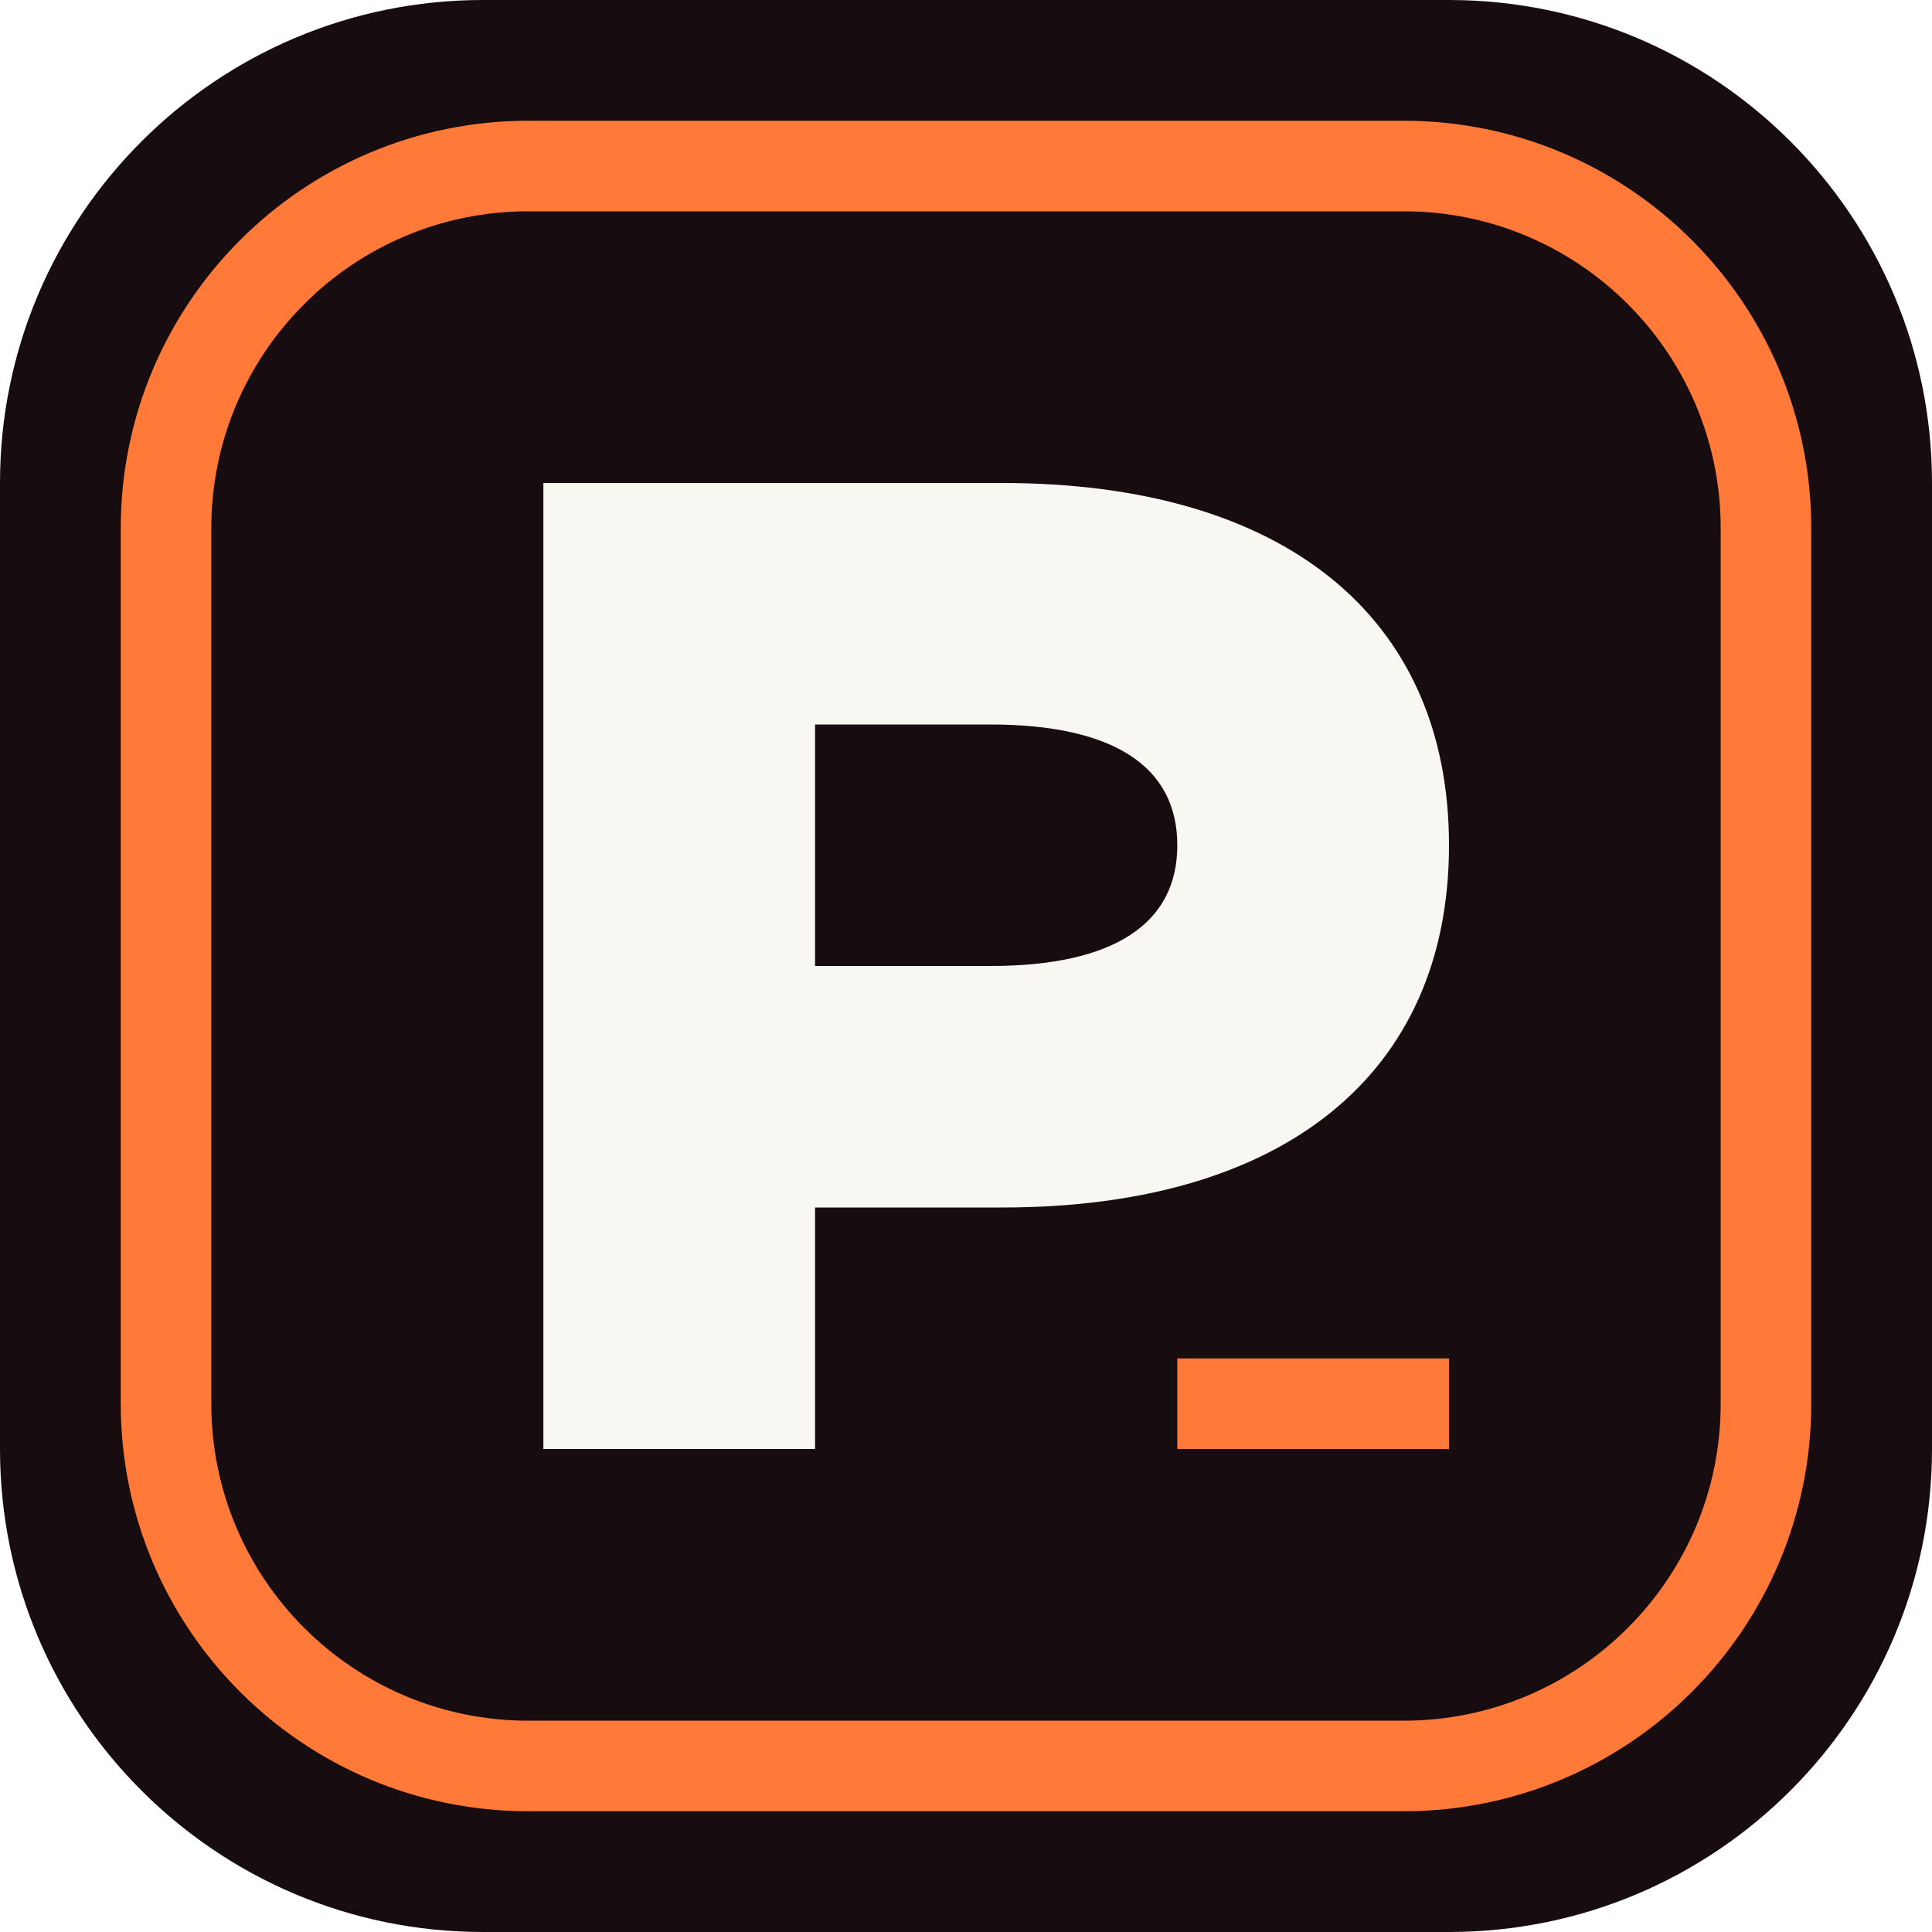
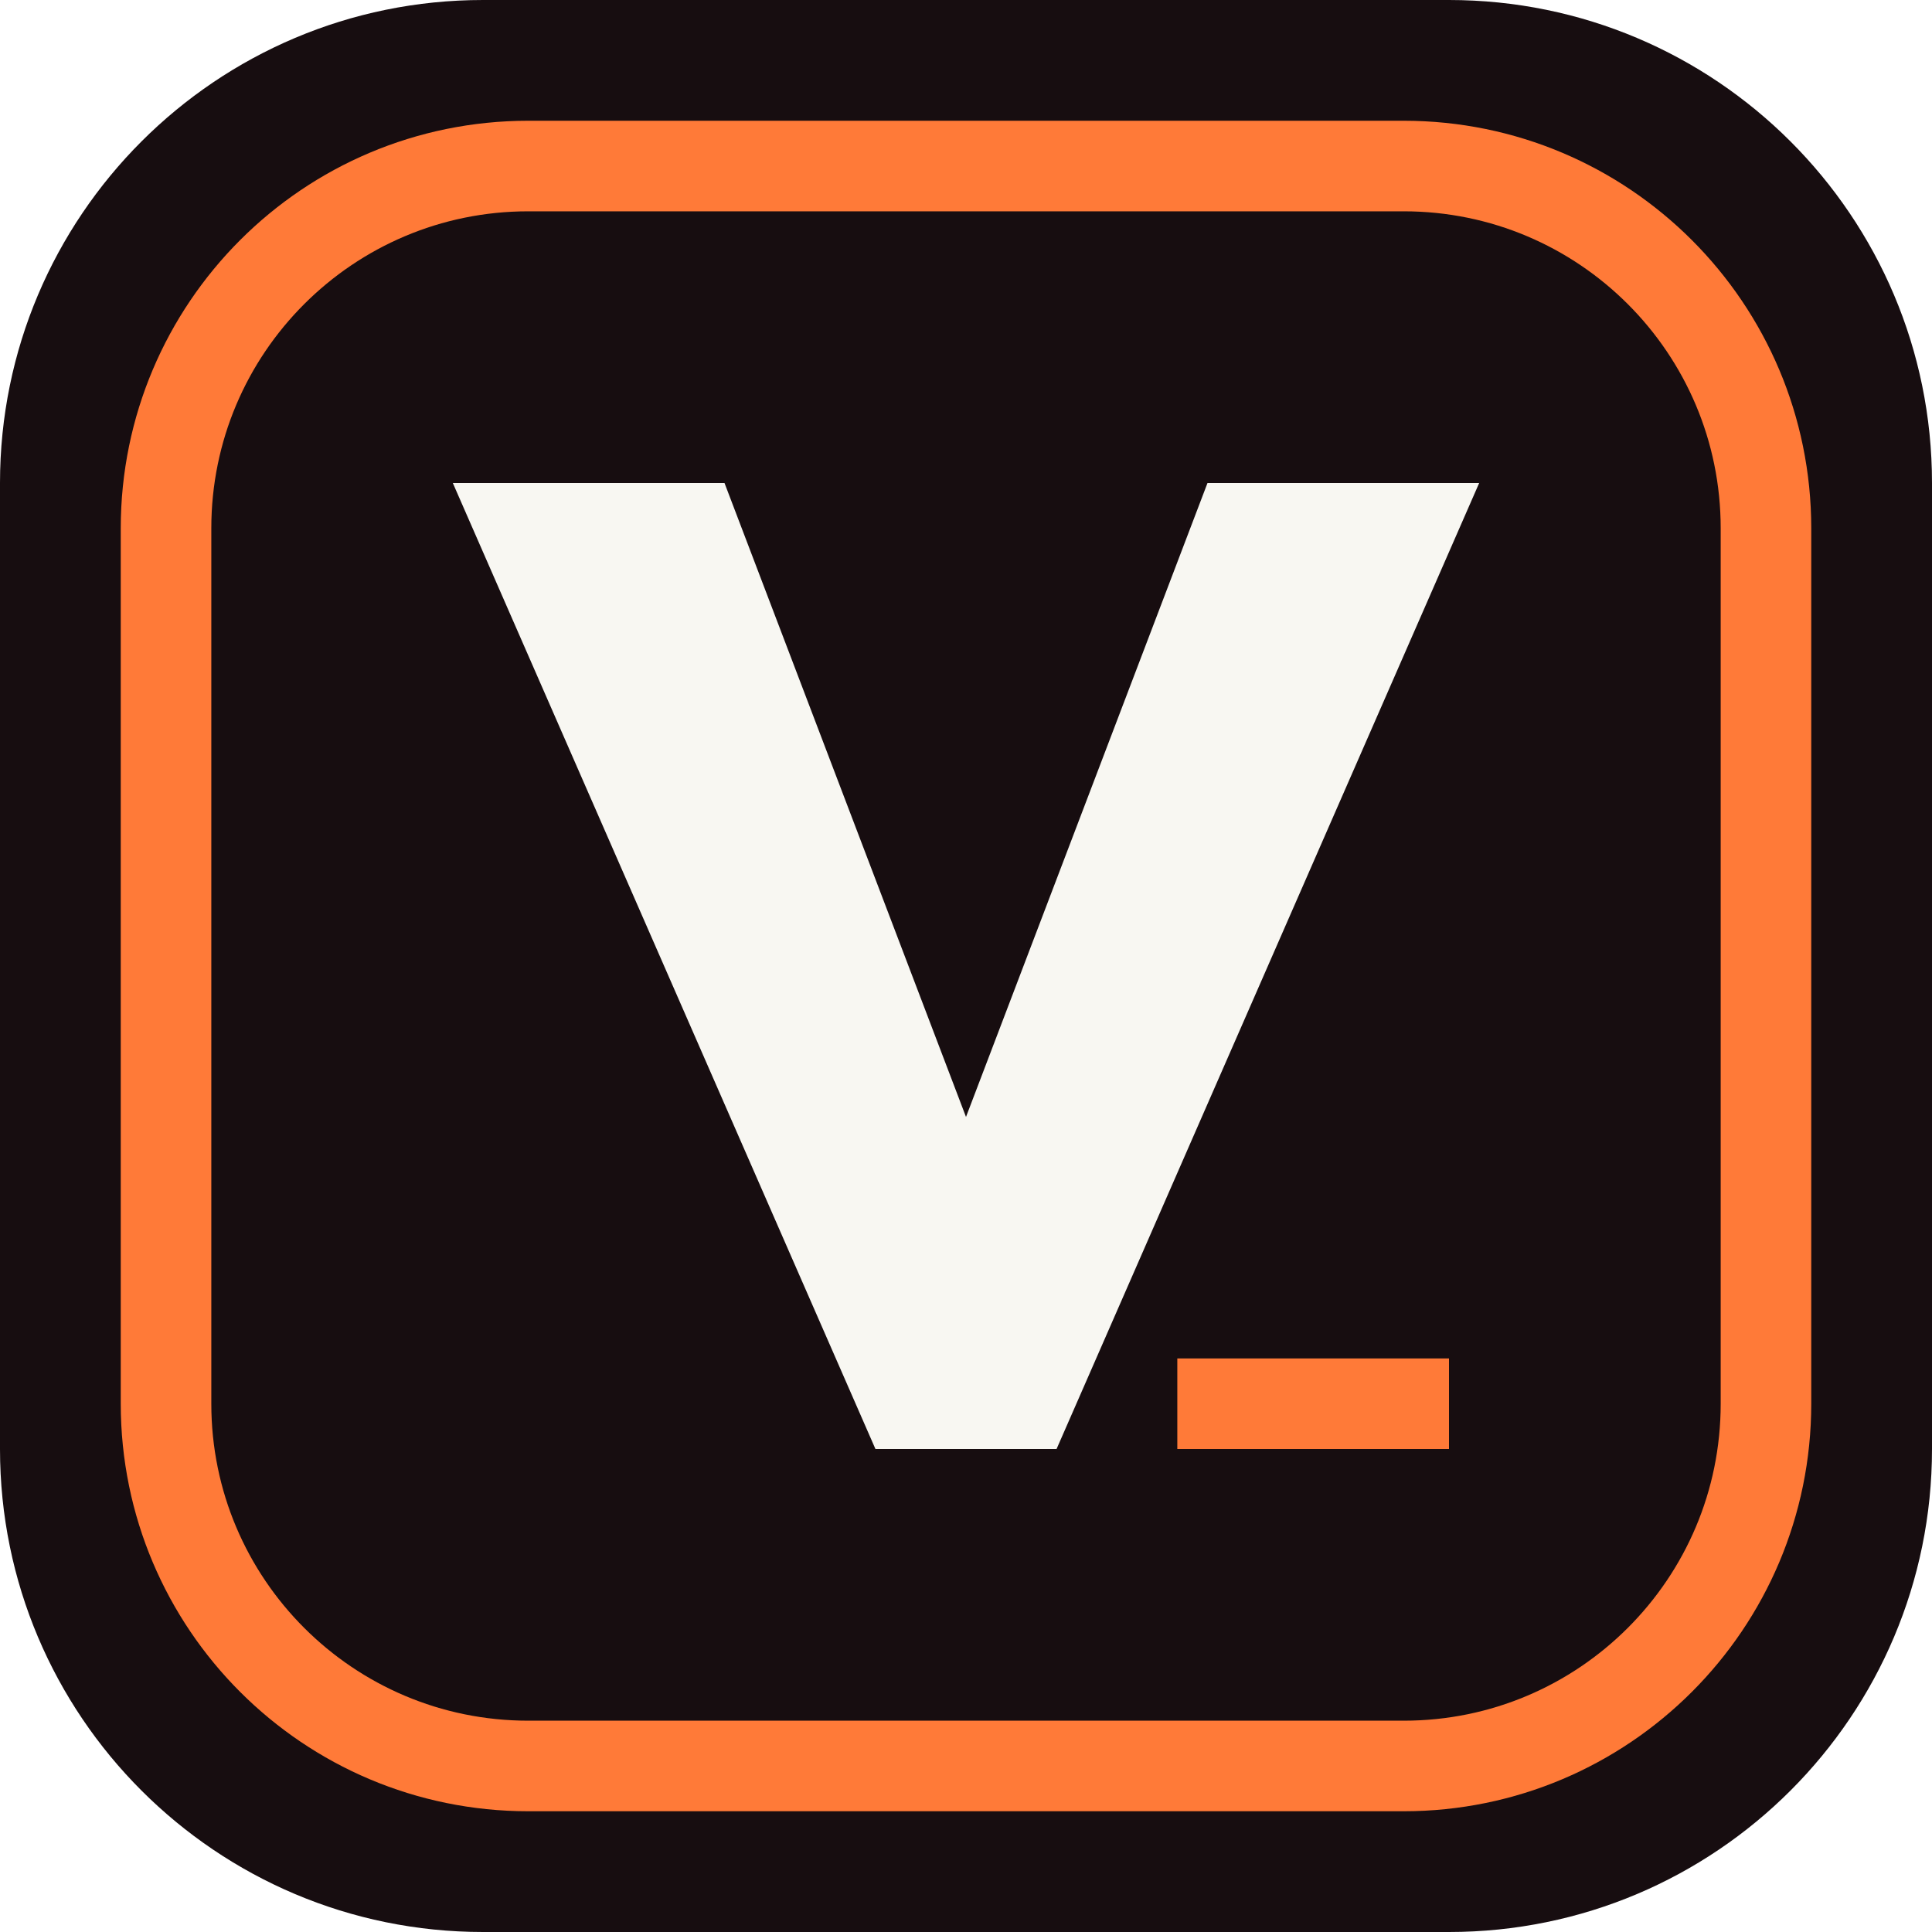
<svg xmlns="http://www.w3.org/2000/svg" viewBox="0 0 64 64" role="img" aria-labelledby="title">
  <rect width="64" height="64" rx="16" fill="#170d10" />
  <rect x="5.5" y="5.5" width="53" height="53" rx="12" fill="none" stroke="#ff7a38" stroke-width="3" />
-   <path fill="#f8f7f2" d="M18 48V16h15.2C42.5 16 48 20.4 48 28s-5.5 12-14.8 12H27v8H18Zm9-16h5.8c4.1 0 6.2-1.4 6.2-4s-2.1-4-6.2-4H27v8Z" />
+   <path fill="#f8f7f2" d="M15 16h9l8 21 8-21h9L35 48h-6L15 16Z" />
  <path fill="#ff7a38" d="M39 45h9v3h-9z" />
</svg>
